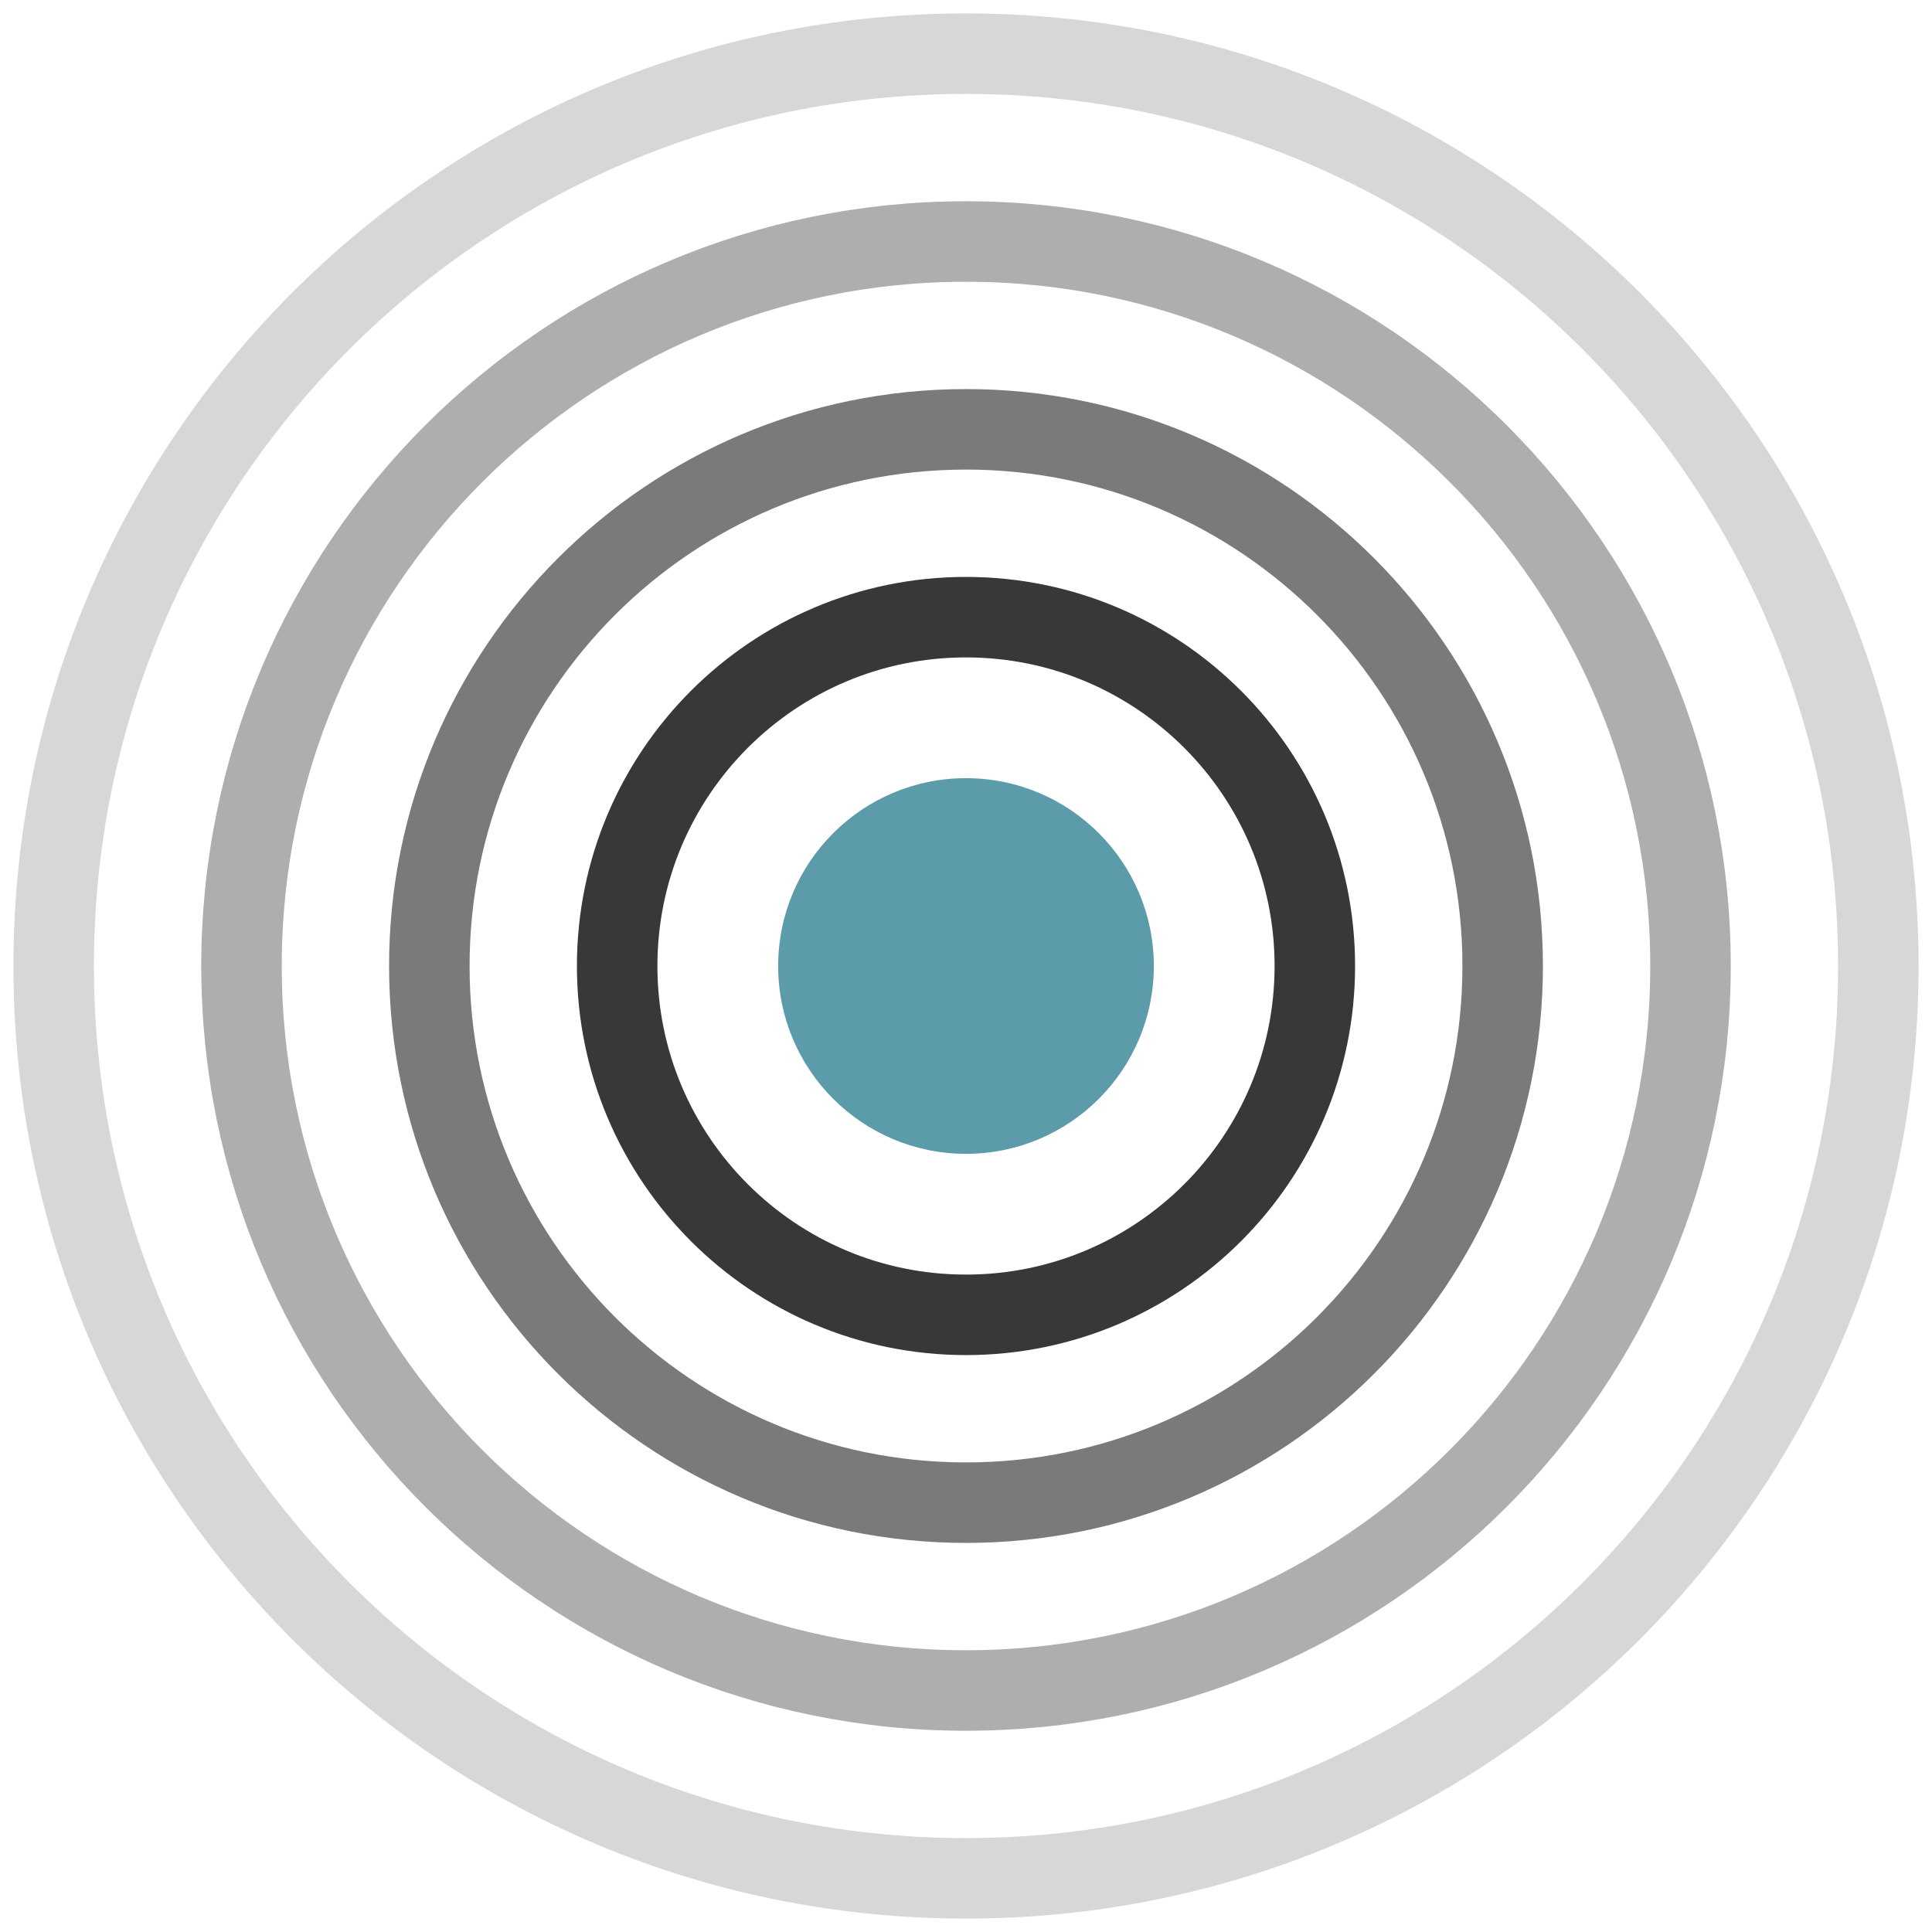
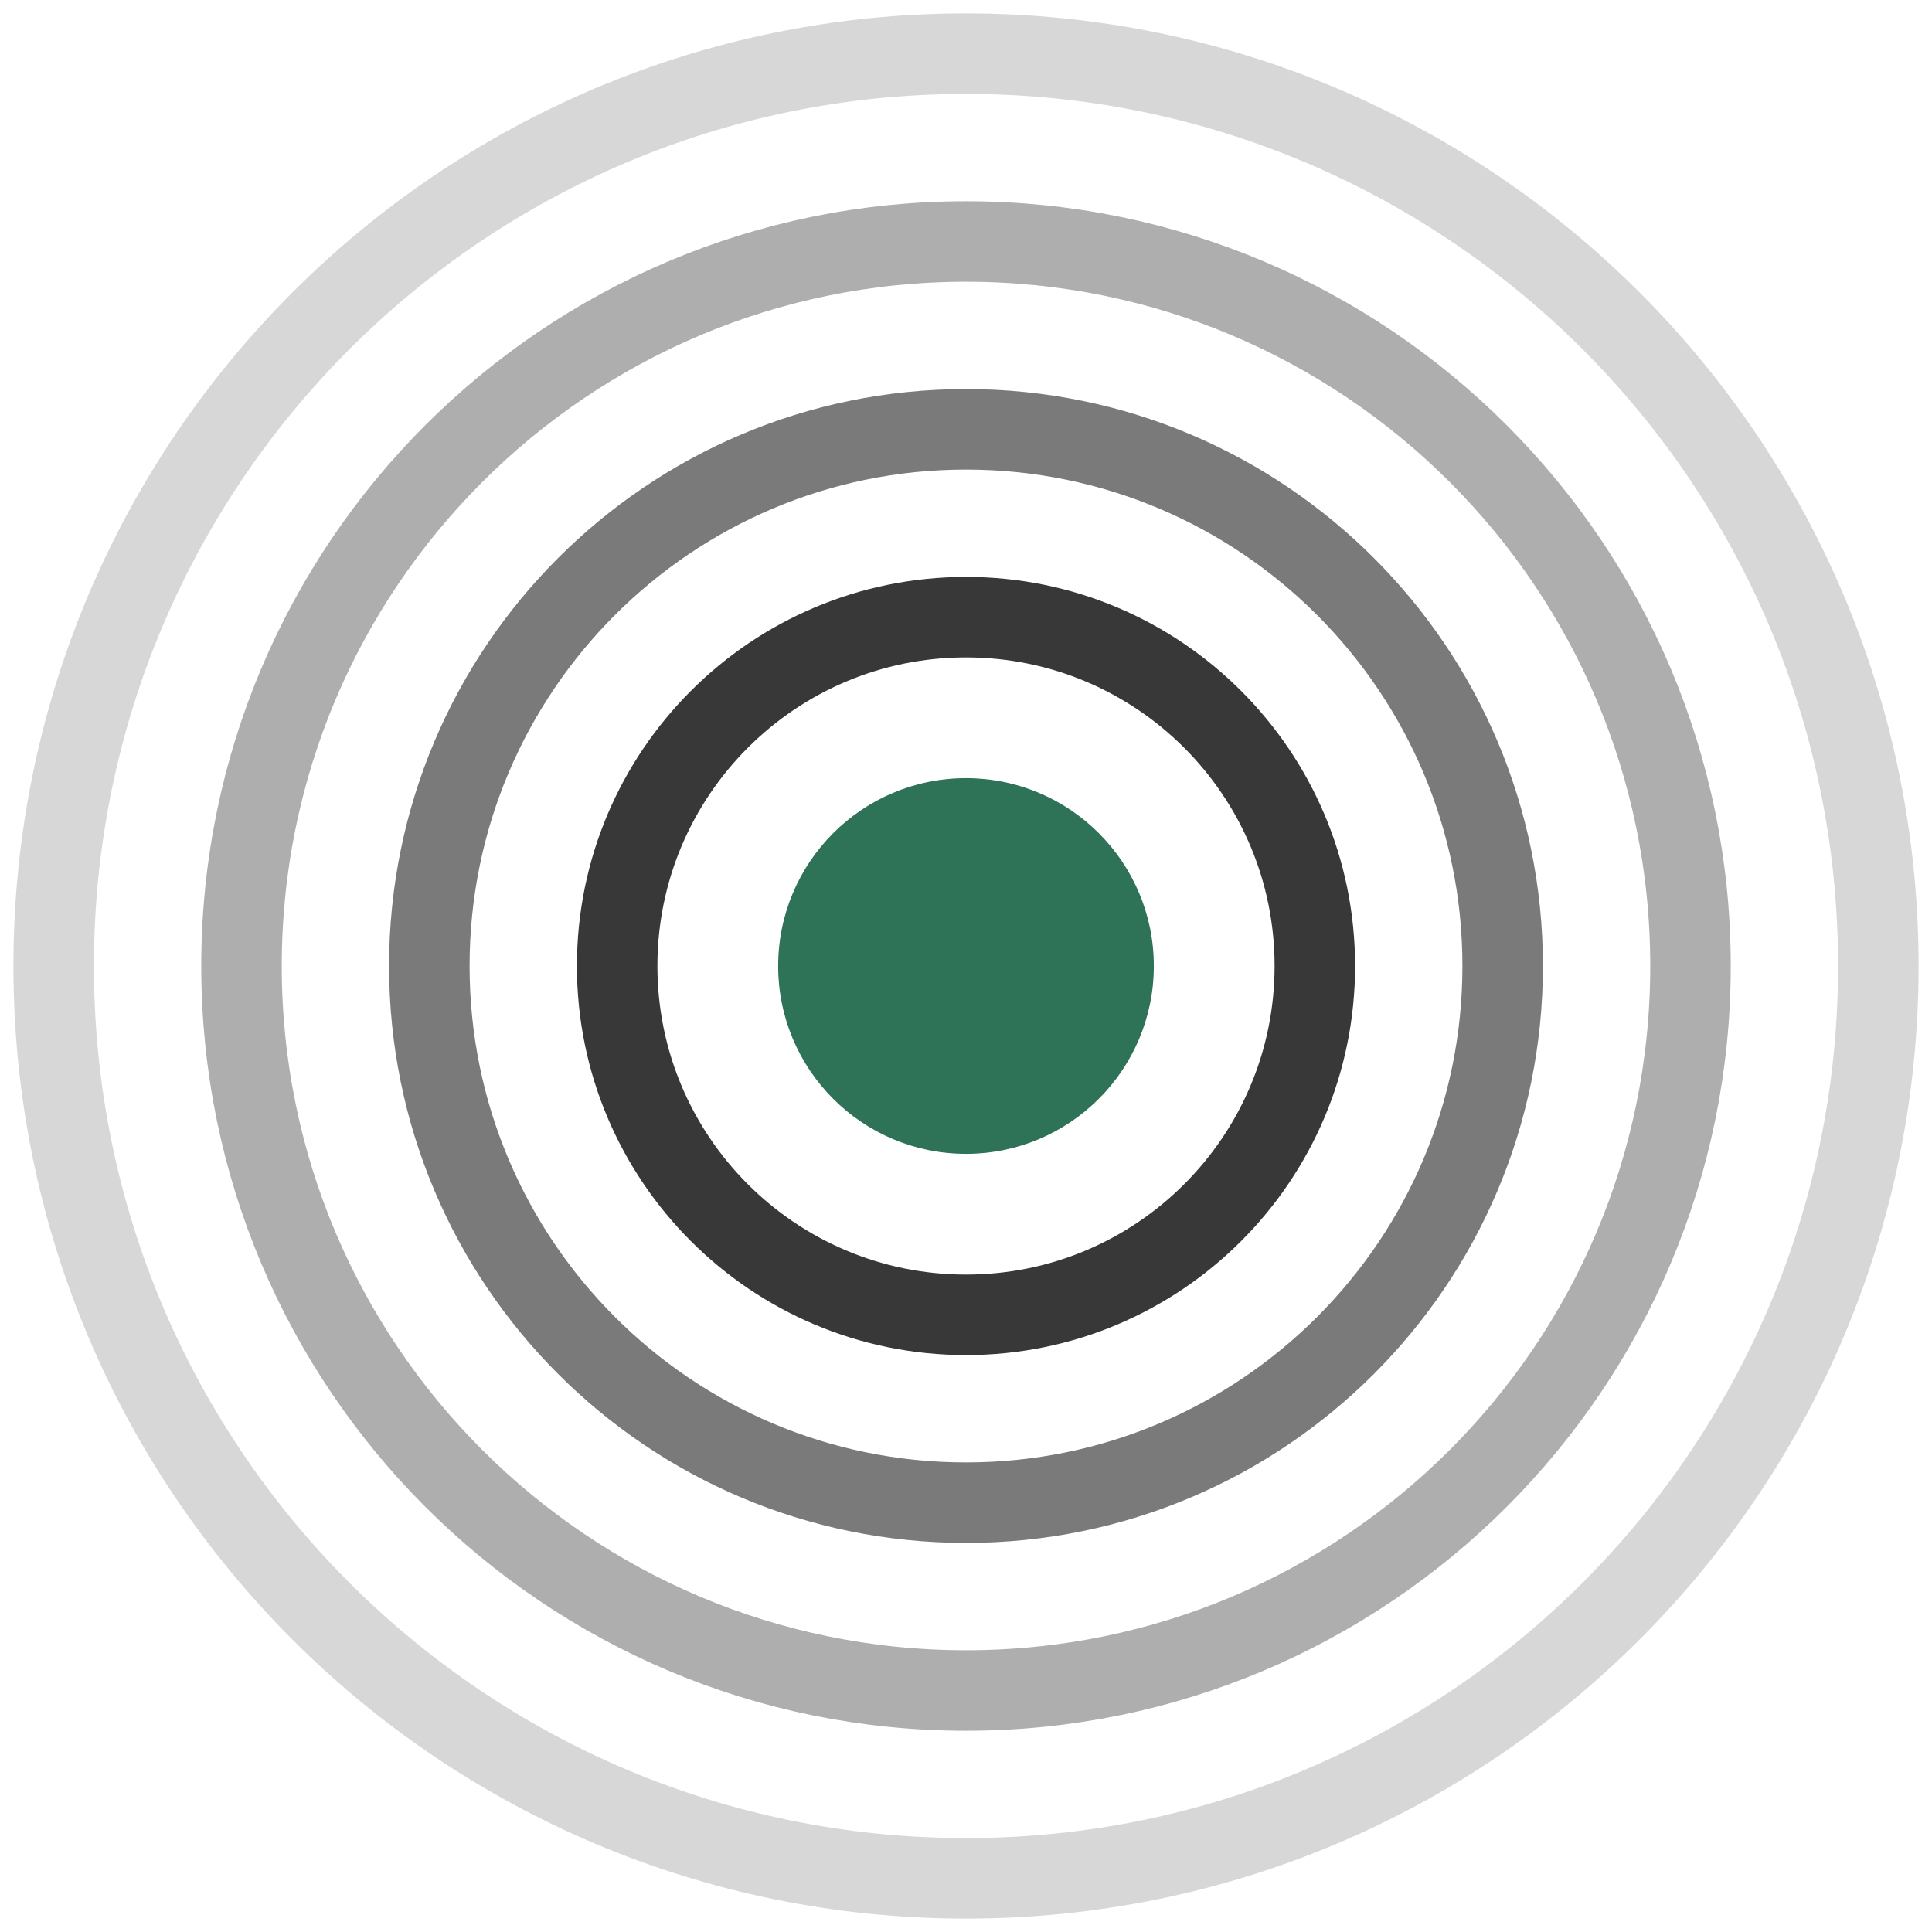
<svg xmlns="http://www.w3.org/2000/svg" viewBox="0 0 72 72" width="72" height="72" fill="none" role="img" aria-label="Content Radar">
  <circle cx="36" cy="36" r="34" stroke="currentColor" stroke-width="3" opacity="0.16" />
  <circle cx="36" cy="36" r="27" stroke="currentColor" stroke-width="3" opacity="0.32" />
  <circle cx="36" cy="36" r="20" stroke="currentColor" stroke-width="3" opacity="0.52" />
  <circle cx="36" cy="36" r="13" stroke="currentColor" stroke-width="3" opacity="0.78" />
-   <circle cx="36" cy="36" r="7" fill="#5B9BAA" />
+   <circle cx="36" cy="36" r="7" fill="#2E7357" />
</svg>
